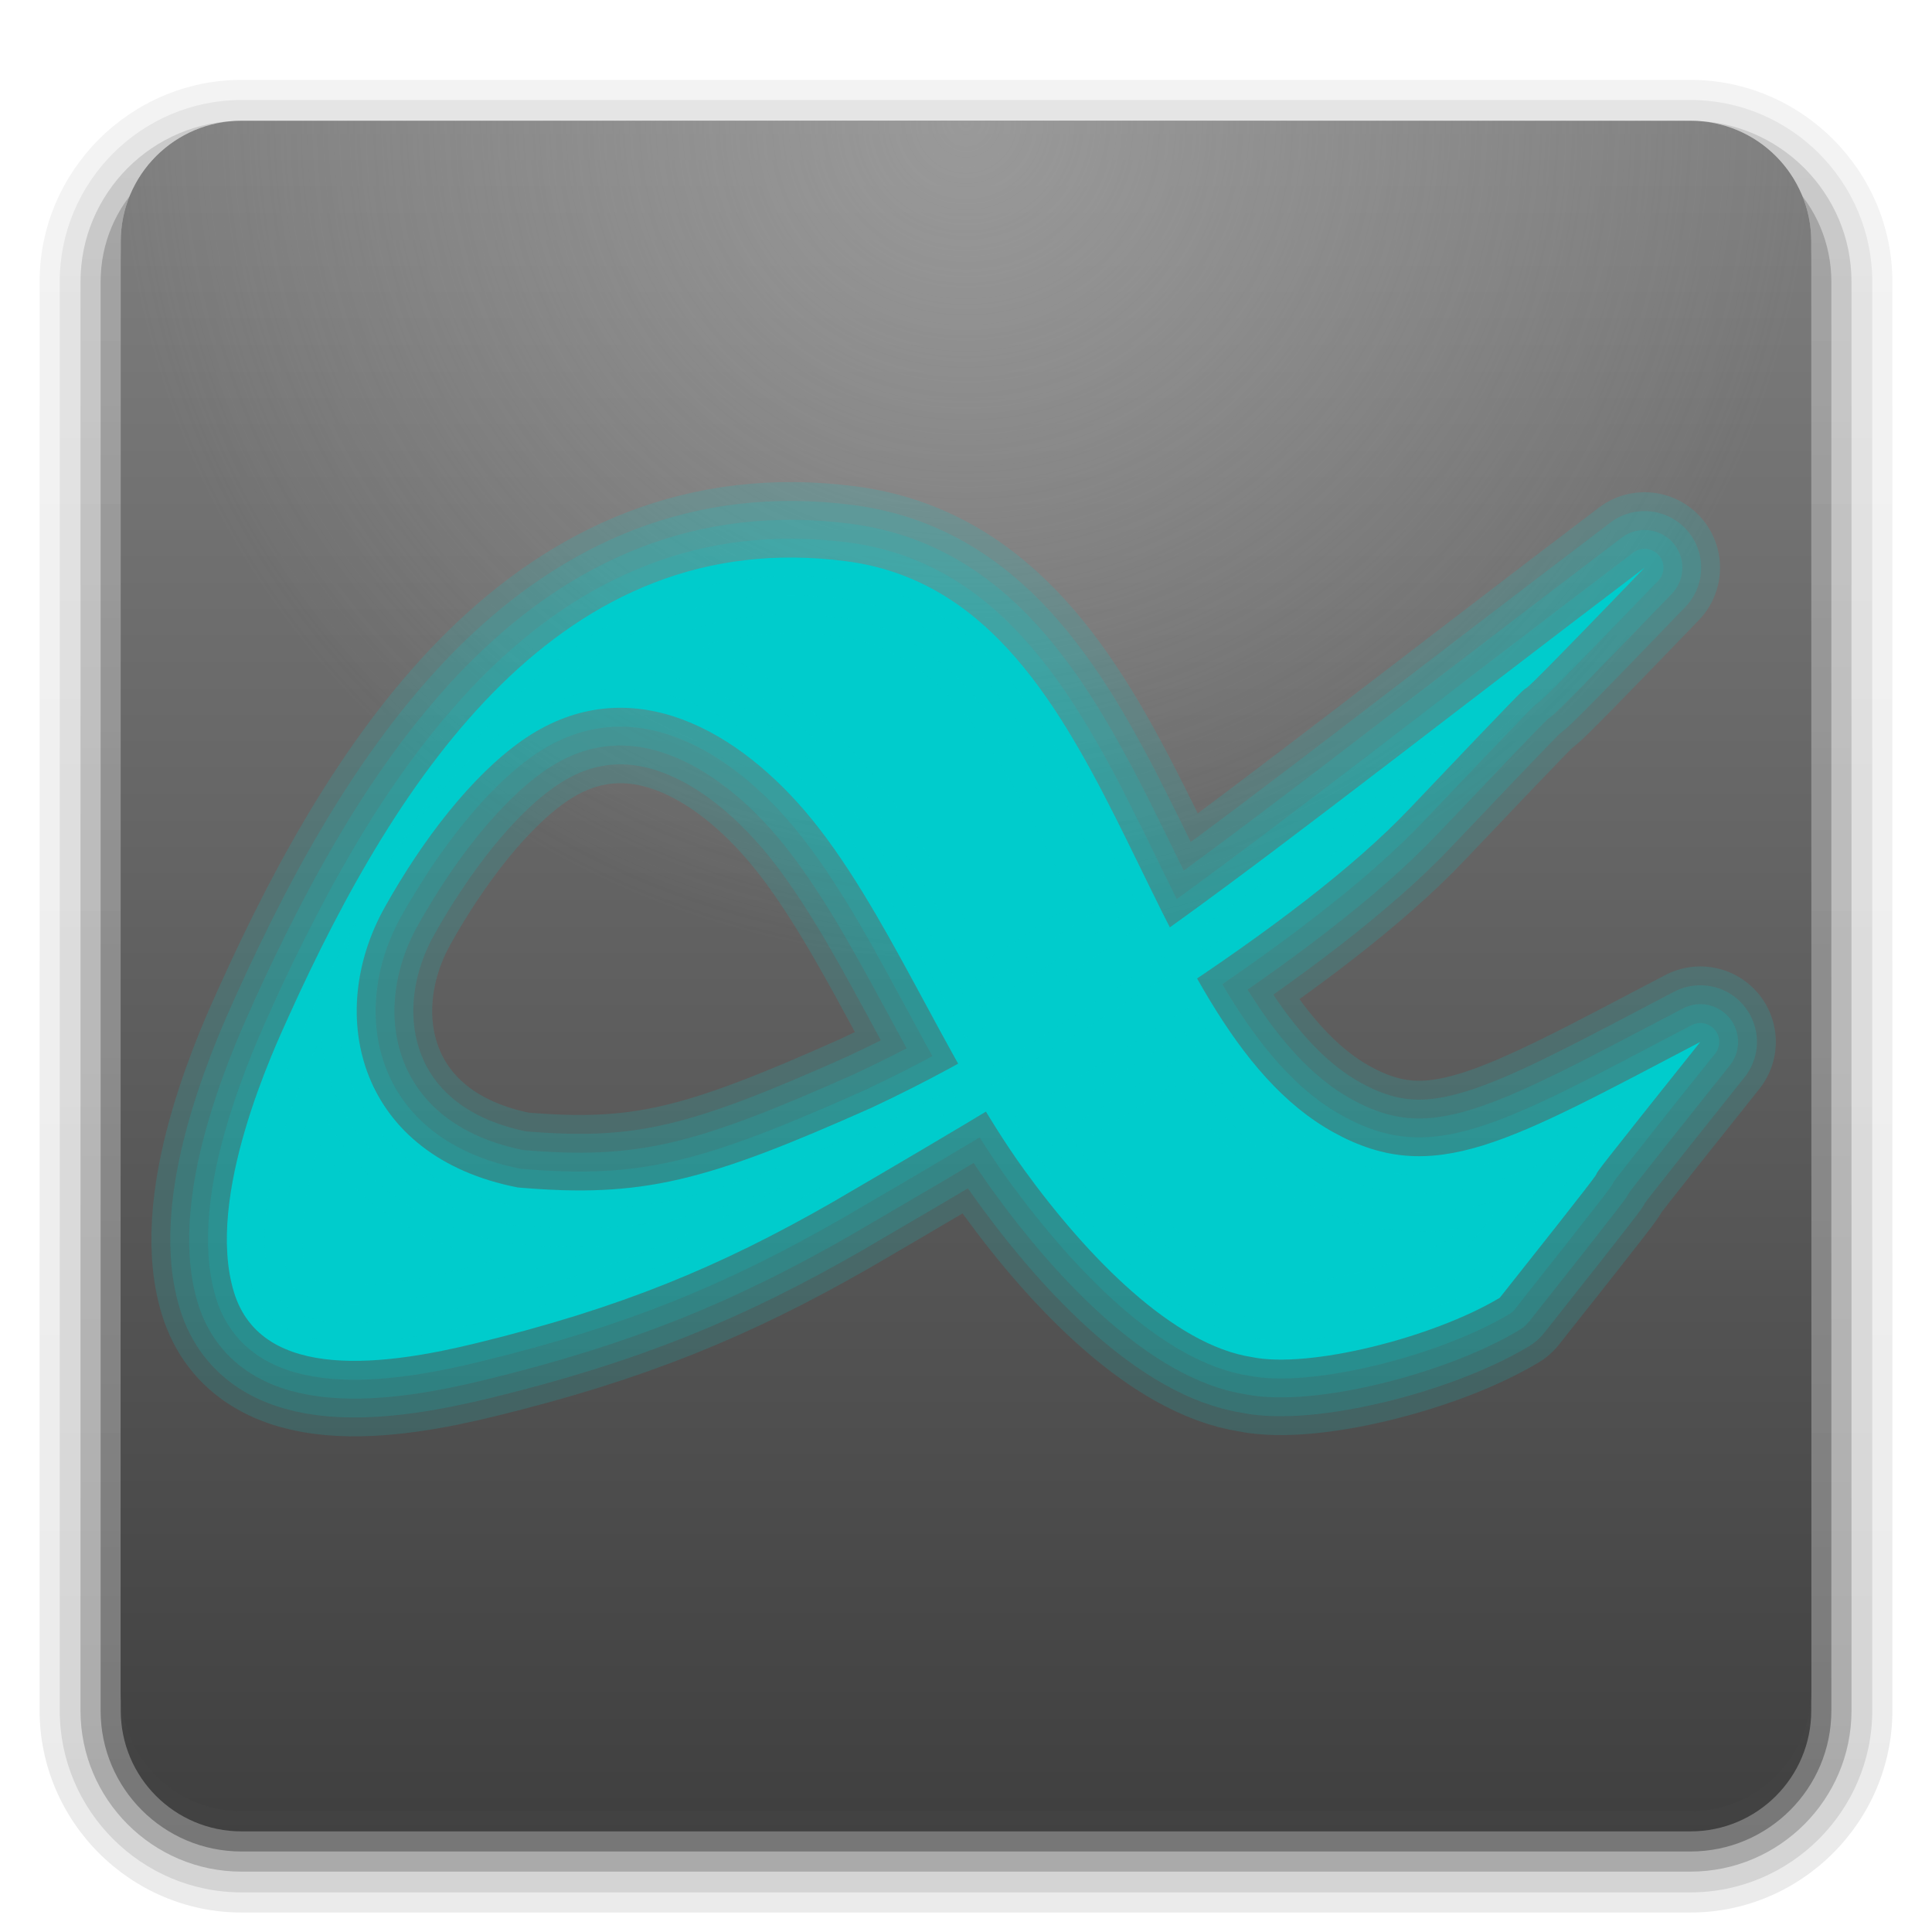
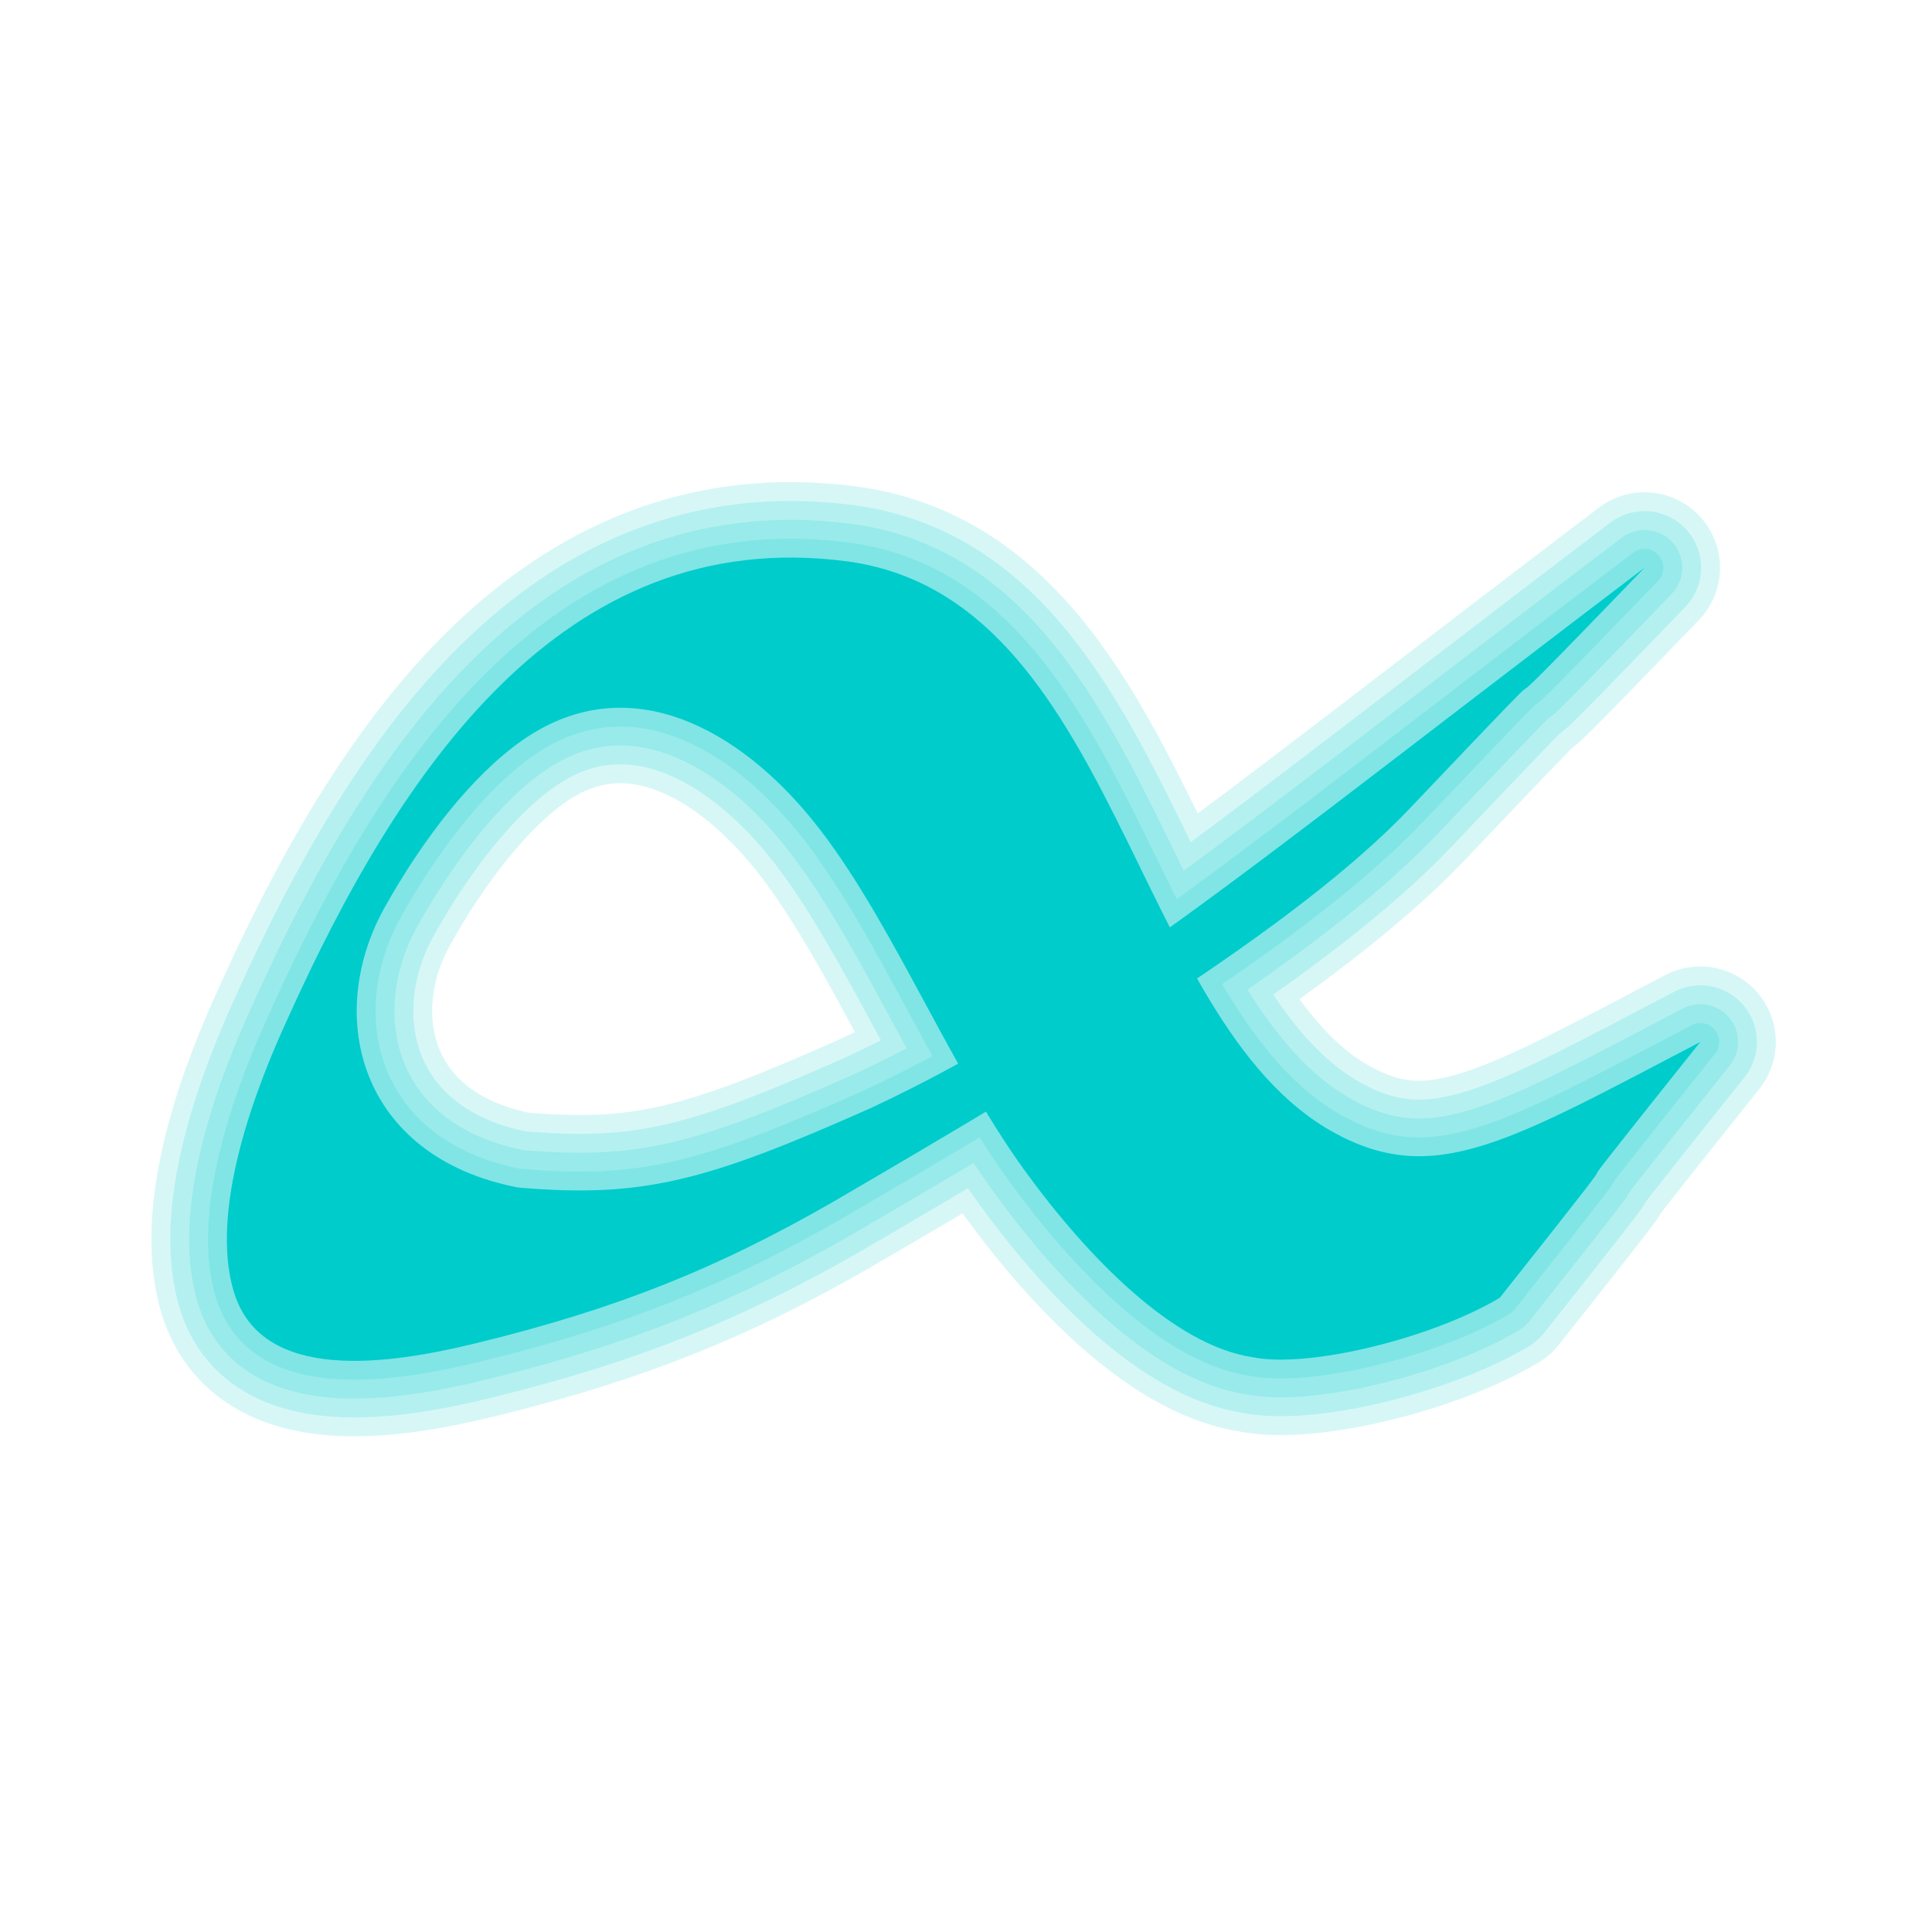
- <svg xmlns="http://www.w3.org/2000/svg" xmlns:xlink="http://www.w3.org/1999/xlink" enable-background="new" height="102.4" width="102.4">
+ <svg xmlns="http://www.w3.org/2000/svg" xmlns:xlink="http://www.w3.org/1999/xlink" enable-background="new" height="102.4" width="102.4" version="1.1" id="svg5208">
+   <defs id="defs5212" />
  <linearGradient id="a" gradientUnits="userSpaceOnUse" x1="51.2" x2="51.2" y1="96" y2="6.387">
-     <stop offset="0" stop-color="#404040" />
-     <stop offset="1" stop-color="#808080" />
+     <stop offset="0" stop-color="#404040" id="stop5157" />
+     <stop offset="1" stop-color="#808080" id="stop5159" />
  </linearGradient>
  <radialGradient id="b" cx="48" cy="-14.787" gradientTransform="matrix(0 1.059116 -1.06849 0 35.39998 -44.3241)" gradientUnits="userSpaceOnUse" r="42">
-     <stop offset="0" stop-color="#a0a0a0" />
-     <stop offset="1" stop-color="#a0a0a0" stop-opacity="0" />
+     <stop offset="0" stop-color="#a0a0a0" id="stop5162" />
+     <stop offset="1" stop-color="#a0a0a0" stop-opacity="0" id="stop5164" />
  </radialGradient>
  <linearGradient id="c" gradientUnits="userSpaceOnUse" x1="38.781" x2="38.781" y1="6.4" y2="68.153">
-     <stop offset="0" stop-color="#fff" />
-     <stop offset="1" stop-color="#fff" stop-opacity="0" />
+     <stop offset="0" stop-color="#fff" id="stop5167" />
+     <stop offset="1" stop-color="#fff" stop-opacity="0" id="stop5169" />
  </linearGradient>
  <linearGradient id="d" gradientTransform="matrix(1.005865 0 0 .994169 100 0)" gradientUnits="userSpaceOnUse" x1="45.448" x2="45.448" y1="92.54" y2="7.017">
-     <stop offset="0" />
-     <stop offset="1" stop-opacity=".588" />
+     <stop offset="0" id="stop5172" />
+     <stop offset="1" stop-opacity=".588" id="stop5174" />
  </linearGradient>
  <linearGradient id="e" gradientTransform="matrix(1.092064 0 0 -1.079365 -1.219048 104.6095)" gradientUnits="userSpaceOnUse" x1="32.251" x2="32.251" xlink:href="#d" y1="6.132" y2="90.239" />
  <linearGradient id="f" gradientTransform="matrix(1.092064 0 0 1.079365 -1.219048 -104.6095)" gradientUnits="userSpaceOnUse" x1="32.251" x2="32.251" xlink:href="#d" y1="6.132" y2="90.239" />
  <linearGradient id="g" gradientTransform="matrix(1.066667 0 0 1.066667 0 -103.4667)" gradientUnits="userSpaceOnUse" x1="32.251" x2="32.251" xlink:href="#d" y1="6.132" y2="90.239" />
-   <path d="m12.8 101.367c-5.878 0-10.7-4.822-10.7-10.7v-75.733c0-5.878 4.822-10.7 10.7-10.7h76.8c5.878 0 10.7 4.822 10.7 10.7v75.733c0 5.878-4.822 10.7-10.7 10.7z" fill="url(#e)" opacity=".08" />
-   <path d="m12.8 100.3c-5.303 0-9.633-4.33-9.633-9.633v-75.733c0-5.303 4.33-9.633 9.633-9.633h76.8c5.303 0 9.633 4.33 9.633 9.633v75.733c0 5.303-4.33 9.633-9.633 9.633z" fill="url(#e)" opacity=".1" />
-   <path d="m12.8 99.2c-4.703 0-8.533-3.83-8.533-8.533v-75.733c0-4.703 3.83-8.533 8.533-8.533h76.8c4.703 0 8.533 3.83 8.533 8.533v75.733c0 4.703-3.83 8.533-8.533 8.533z" fill="url(#e)" opacity=".2" />
-   <rect fill="url(#f)" height="90.667" opacity=".3" rx="7.467" transform="scale(1 -1)" width="91.733" x="5.333" y="-98.133" />
-   <rect fill="url(#g)" height="89.6" opacity=".45" rx="6.4" transform="scale(1 -1)" width="89.6" x="6.4" y="-97.067" />
-   <path d="m12.8 6.4c-3.546 0-6.4 2.854-6.4 6.4v2.133 72.533 2.133c0 .357.044.694.1 1.033.052.315.104.637.2.933.011.032.022.068.033.1.105.307.251.584.4.867.154.292.337.571.533.833.197.262.399.505.633.733.469.457 1.006.869 1.6 1.167.297.149.612.263.933.367-.273-.107-.519-.252-.767-.4-.008-.005-.025.005-.033 0-.034-.021-.066-.045-.1-.067-.128-.082-.246-.174-.367-.267-.113-.086-.227-.172-.333-.267-.19-.172-.371-.368-.533-.567-.115-.139-.233-.283-.333-.433-.027-.041-.041-.092-.067-.133-.069-.11-.139-.218-.2-.333-.108-.208-.219-.443-.3-.667-.008-.023-.025-.043-.033-.067-.034-.098-.038-.199-.067-.3-.032-.114-.075-.217-.1-.333-.078-.364-.133-.745-.133-1.133v-2.133-72.533-2.133c0-2.967 2.366-5.333 5.333-5.333h2.133 72.533 2.133c2.967 0 5.333 2.366 5.333 5.333v2.133 72.533 2.133c0 .389-.056.769-.133 1.133-.047.221-.094.424-.167.633-.008.023-.025.043-.033.067-.067.185-.148.392-.233.567-.044.088-.084.181-.133.267-.058.104-.135.201-.2.3-.1.15-.219.294-.333.433-.153.186-.323.37-.5.533-.012.011-.021.023-.033.033-.148.134-.304.25-.467.367-.109.078-.218.164-.333.233-.008.005-.025-.005-.033 0-.248.148-.493.293-.767.4.322-.103.636-.218.933-.367.594-.298 1.131-.71 1.6-1.167.235-.228.437-.471.633-.733.197-.262.379-.542.533-.833.149-.283.295-.56.4-.867.011-.033.023-.067.033-.1.096-.297.148-.618.2-.933.056-.339.1-.676.1-1.033v-2.133-72.533-2.133c0-3.546-2.854-6.4-6.4-6.4z" fill="url(#c)" opacity=".4" />
-   <rect fill="url(#a)" height="89.6" rx="6.4" width="89.6" x="6.4" y="6.4" />
-   <path d="m12.8 6.4c-3.546 0-6.4 2.854-6.4 6.4v38.4h89.6v-38.4c0-3.546-2.854-6.4-6.4-6.4z" fill="url(#b)" opacity=".8" />
-   <g stroke="#0cc" stroke-opacity=".157">
-     <path d="m90.121 55.223c-10.769 13.491-.336.59-10.629 13.561-3.583 2.144-10.153 3.763-13.123 3.147-4.164-.628-8.726-5.292-12.072-9.91-4.233-5.844-7.335-14.008-11.625-19.024-3.981-4.654-9.64-7.516-15.017-3.738-2.658 1.87-5.253 5.234-7.265 8.834-3.214 5.746-1.355 13.216 7.06 14.846 6.623.57 9.975-.32 18.76-4.235 11.325-5.308 19.394-12.248 40.955-28.615-12.044 12.507-.629.322-12.438 12.754-5.997 6.314-18.005 13.531-30.602 20.876-5.97 3.424-11.217 5.604-18.891 7.474-4.593 1.12-11.356 2.158-12.837-2.716-1.543-5.08 2.139-12.912 2.906-14.61 5.789-12.802 14.434-26.094 29.549-24.12 14.415 1.884 15.095 24.374 25.855 30.284 5.298 2.91 9.25.51 19.415-4.808z" fill="#0cc" stroke="none" />
-     <path d="m90.121 55.223c-10.769 13.491-.336.59-10.629 13.561-3.583 2.144-10.153 3.763-13.123 3.147-4.164-.628-8.726-5.292-12.072-9.91-4.233-5.844-7.335-14.008-11.625-19.024-3.981-4.654-9.64-7.516-15.017-3.738-2.658 1.87-5.253 5.234-7.265 8.834-3.214 5.746-1.355 13.216 7.06 14.846 6.623.57 9.975-.32 18.76-4.235 11.325-5.308 19.394-12.248 40.955-28.615-12.044 12.507-.629.322-12.438 12.754-5.997 6.314-18.005 13.531-30.602 20.876-5.97 3.424-11.217 5.604-18.891 7.474-4.593 1.12-11.356 2.158-12.837-2.716-1.543-5.08 2.139-12.912 2.906-14.61 5.789-12.802 14.434-26.094 29.549-24.12 14.415 1.884 15.095 24.374 25.855 30.284 5.298 2.91 9.25.51 19.415-4.808z" style="fill:none;stroke:#0cc;stroke-width:2;stroke-linecap:round;stroke-linejoin:round;stroke-opacity:.157" />
-     <path d="m90.121 55.223c-10.769 13.491-.336.59-10.629 13.561-3.583 2.144-10.153 3.763-13.123 3.147-4.164-.628-8.726-5.292-12.072-9.91-4.233-5.844-7.335-14.008-11.625-19.024-3.981-4.654-9.64-7.516-15.017-3.738-2.658 1.87-5.253 5.234-7.265 8.834-3.214 5.746-1.355 13.216 7.06 14.846 6.623.57 9.975-.32 18.76-4.235 11.325-5.308 19.394-12.248 40.955-28.615-12.044 12.507-.629.322-12.438 12.754-5.997 6.314-18.005 13.531-30.602 20.876-5.97 3.424-11.217 5.604-18.891 7.474-4.593 1.12-11.356 2.158-12.837-2.716-1.543-5.08 2.139-12.912 2.906-14.61 5.789-12.802 14.434-26.094 29.549-24.12 14.415 1.884 15.095 24.374 25.855 30.284 5.298 2.91 9.25.51 19.415-4.808z" style="fill:none;stroke:#0cc;stroke-width:6;stroke-linecap:round;stroke-linejoin:round;stroke-opacity:.157" />
-     <path d="m90.121 55.223c-10.769 13.491-.336.59-10.629 13.561-3.583 2.144-10.153 3.763-13.123 3.147-4.164-.628-8.726-5.292-12.072-9.91-4.233-5.844-7.335-14.008-11.625-19.024-3.981-4.654-9.64-7.516-15.017-3.738-2.658 1.87-5.253 5.234-7.265 8.834-3.214 5.746-1.355 13.216 7.06 14.846 6.623.57 9.975-.32 18.76-4.235 11.325-5.308 19.394-12.248 40.955-28.615-12.044 12.507-.629.322-12.438 12.754-5.997 6.314-18.005 13.531-30.602 20.876-5.97 3.424-11.217 5.604-18.891 7.474-4.593 1.12-11.356 2.158-12.837-2.716-1.543-5.08 2.139-12.912 2.906-14.61 5.789-12.802 14.434-26.094 29.549-24.12 14.415 1.884 15.095 24.374 25.855 30.284 5.298 2.91 9.25.51 19.415-4.808z" style="fill:none;stroke:#0cc;stroke-width:4;stroke-linecap:round;stroke-linejoin:round;stroke-opacity:.157" />
-     <path d="m90.121 55.223c-10.769 13.491-.336.59-10.629 13.561-3.583 2.144-10.153 3.763-13.123 3.147-4.164-.628-8.726-5.292-12.072-9.91-4.233-5.844-7.335-14.008-11.625-19.024-3.981-4.654-9.64-7.516-15.017-3.738-2.658 1.87-5.253 5.234-7.265 8.834-3.214 5.746-1.355 13.216 7.06 14.846 6.623.57 9.975-.32 18.76-4.235 11.325-5.308 19.394-12.248 40.955-28.615-12.044 12.507-.629.322-12.438 12.754-5.997 6.314-18.005 13.531-30.602 20.876-5.97 3.424-11.217 5.604-18.891 7.474-4.593 1.12-11.356 2.158-12.837-2.716-1.543-5.08 2.139-12.912 2.906-14.61 5.789-12.802 14.434-26.094 29.549-24.12 14.415 1.884 15.095 24.374 25.855 30.284 5.298 2.91 9.25.51 19.415-4.808z" style="fill:none;stroke:#0cc;stroke-width:8;stroke-linecap:round;stroke-linejoin:round;stroke-opacity:.157" />
+   <g stroke="#0cc" stroke-opacity=".157" id="g5206">
+     <path d="m90.121 55.223c-10.769 13.491-.336.59-10.629 13.561-3.583 2.144-10.153 3.763-13.123 3.147-4.164-.628-8.726-5.292-12.072-9.91-4.233-5.844-7.335-14.008-11.625-19.024-3.981-4.654-9.64-7.516-15.017-3.738-2.658 1.87-5.253 5.234-7.265 8.834-3.214 5.746-1.355 13.216 7.06 14.846 6.623.57 9.975-.32 18.76-4.235 11.325-5.308 19.394-12.248 40.955-28.615-12.044 12.507-.629.322-12.438 12.754-5.997 6.314-18.005 13.531-30.602 20.876-5.97 3.424-11.217 5.604-18.891 7.474-4.593 1.12-11.356 2.158-12.837-2.716-1.543-5.08 2.139-12.912 2.906-14.61 5.789-12.802 14.434-26.094 29.549-24.12 14.415 1.884 15.095 24.374 25.855 30.284 5.298 2.91 9.25.51 19.415-4.808z" fill="#0cc" stroke="none" id="path5196" />
+     <path d="m90.121 55.223c-10.769 13.491-.336.59-10.629 13.561-3.583 2.144-10.153 3.763-13.123 3.147-4.164-.628-8.726-5.292-12.072-9.91-4.233-5.844-7.335-14.008-11.625-19.024-3.981-4.654-9.64-7.516-15.017-3.738-2.658 1.87-5.253 5.234-7.265 8.834-3.214 5.746-1.355 13.216 7.06 14.846 6.623.57 9.975-.32 18.76-4.235 11.325-5.308 19.394-12.248 40.955-28.615-12.044 12.507-.629.322-12.438 12.754-5.997 6.314-18.005 13.531-30.602 20.876-5.97 3.424-11.217 5.604-18.891 7.474-4.593 1.12-11.356 2.158-12.837-2.716-1.543-5.08 2.139-12.912 2.906-14.61 5.789-12.802 14.434-26.094 29.549-24.12 14.415 1.884 15.095 24.374 25.855 30.284 5.298 2.91 9.25.51 19.415-4.808z" style="fill:none;stroke:#0cc;stroke-width:2;stroke-linecap:round;stroke-linejoin:round;stroke-opacity:.157" id="path5198" />
+     <path d="m90.121 55.223c-10.769 13.491-.336.59-10.629 13.561-3.583 2.144-10.153 3.763-13.123 3.147-4.164-.628-8.726-5.292-12.072-9.91-4.233-5.844-7.335-14.008-11.625-19.024-3.981-4.654-9.64-7.516-15.017-3.738-2.658 1.87-5.253 5.234-7.265 8.834-3.214 5.746-1.355 13.216 7.06 14.846 6.623.57 9.975-.32 18.76-4.235 11.325-5.308 19.394-12.248 40.955-28.615-12.044 12.507-.629.322-12.438 12.754-5.997 6.314-18.005 13.531-30.602 20.876-5.97 3.424-11.217 5.604-18.891 7.474-4.593 1.12-11.356 2.158-12.837-2.716-1.543-5.08 2.139-12.912 2.906-14.61 5.789-12.802 14.434-26.094 29.549-24.12 14.415 1.884 15.095 24.374 25.855 30.284 5.298 2.91 9.25.51 19.415-4.808z" style="fill:none;stroke:#0cc;stroke-width:6;stroke-linecap:round;stroke-linejoin:round;stroke-opacity:.157" id="path5200" />
+     <path d="m90.121 55.223c-10.769 13.491-.336.59-10.629 13.561-3.583 2.144-10.153 3.763-13.123 3.147-4.164-.628-8.726-5.292-12.072-9.91-4.233-5.844-7.335-14.008-11.625-19.024-3.981-4.654-9.64-7.516-15.017-3.738-2.658 1.87-5.253 5.234-7.265 8.834-3.214 5.746-1.355 13.216 7.06 14.846 6.623.57 9.975-.32 18.76-4.235 11.325-5.308 19.394-12.248 40.955-28.615-12.044 12.507-.629.322-12.438 12.754-5.997 6.314-18.005 13.531-30.602 20.876-5.97 3.424-11.217 5.604-18.891 7.474-4.593 1.12-11.356 2.158-12.837-2.716-1.543-5.08 2.139-12.912 2.906-14.61 5.789-12.802 14.434-26.094 29.549-24.12 14.415 1.884 15.095 24.374 25.855 30.284 5.298 2.91 9.25.51 19.415-4.808z" style="fill:none;stroke:#0cc;stroke-width:4;stroke-linecap:round;stroke-linejoin:round;stroke-opacity:.157" id="path5202" />
+     <path d="m90.121 55.223c-10.769 13.491-.336.59-10.629 13.561-3.583 2.144-10.153 3.763-13.123 3.147-4.164-.628-8.726-5.292-12.072-9.91-4.233-5.844-7.335-14.008-11.625-19.024-3.981-4.654-9.64-7.516-15.017-3.738-2.658 1.87-5.253 5.234-7.265 8.834-3.214 5.746-1.355 13.216 7.06 14.846 6.623.57 9.975-.32 18.76-4.235 11.325-5.308 19.394-12.248 40.955-28.615-12.044 12.507-.629.322-12.438 12.754-5.997 6.314-18.005 13.531-30.602 20.876-5.97 3.424-11.217 5.604-18.891 7.474-4.593 1.12-11.356 2.158-12.837-2.716-1.543-5.08 2.139-12.912 2.906-14.61 5.789-12.802 14.434-26.094 29.549-24.12 14.415 1.884 15.095 24.374 25.855 30.284 5.298 2.91 9.25.51 19.415-4.808z" style="fill:none;stroke:#0cc;stroke-width:8;stroke-linecap:round;stroke-linejoin:round;stroke-opacity:.157" id="path5204" />
  </g>
</svg>
